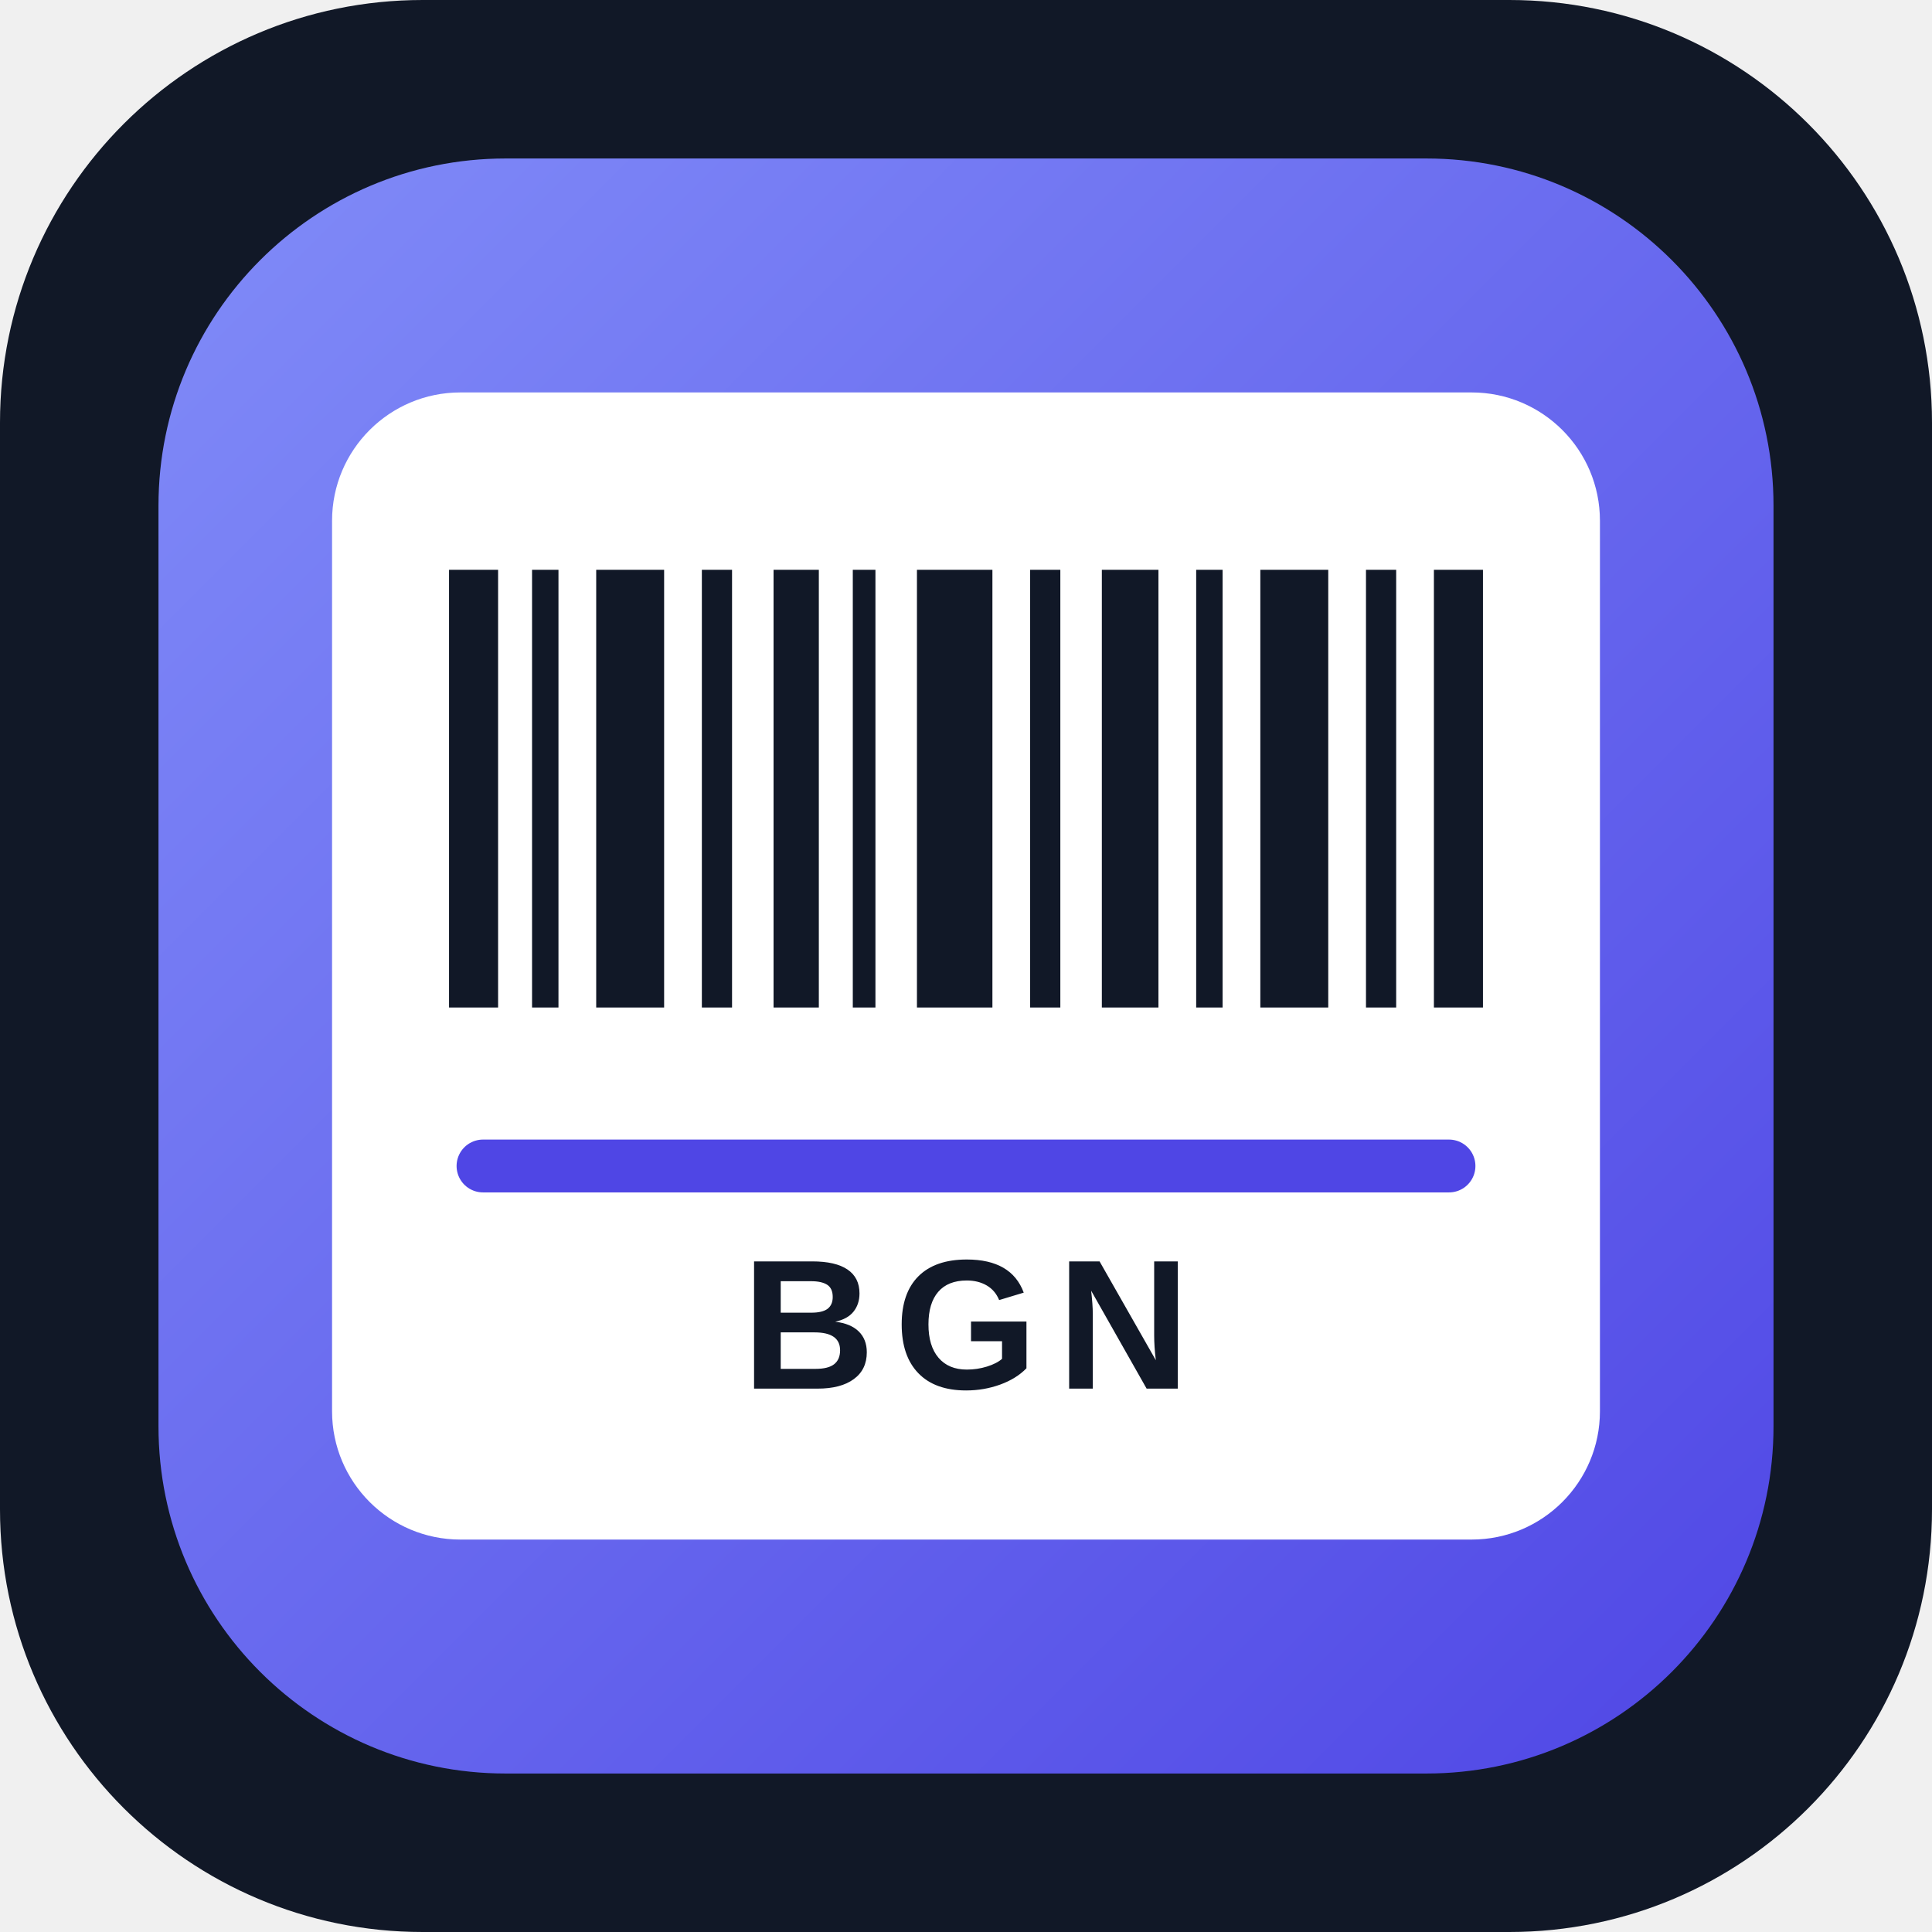
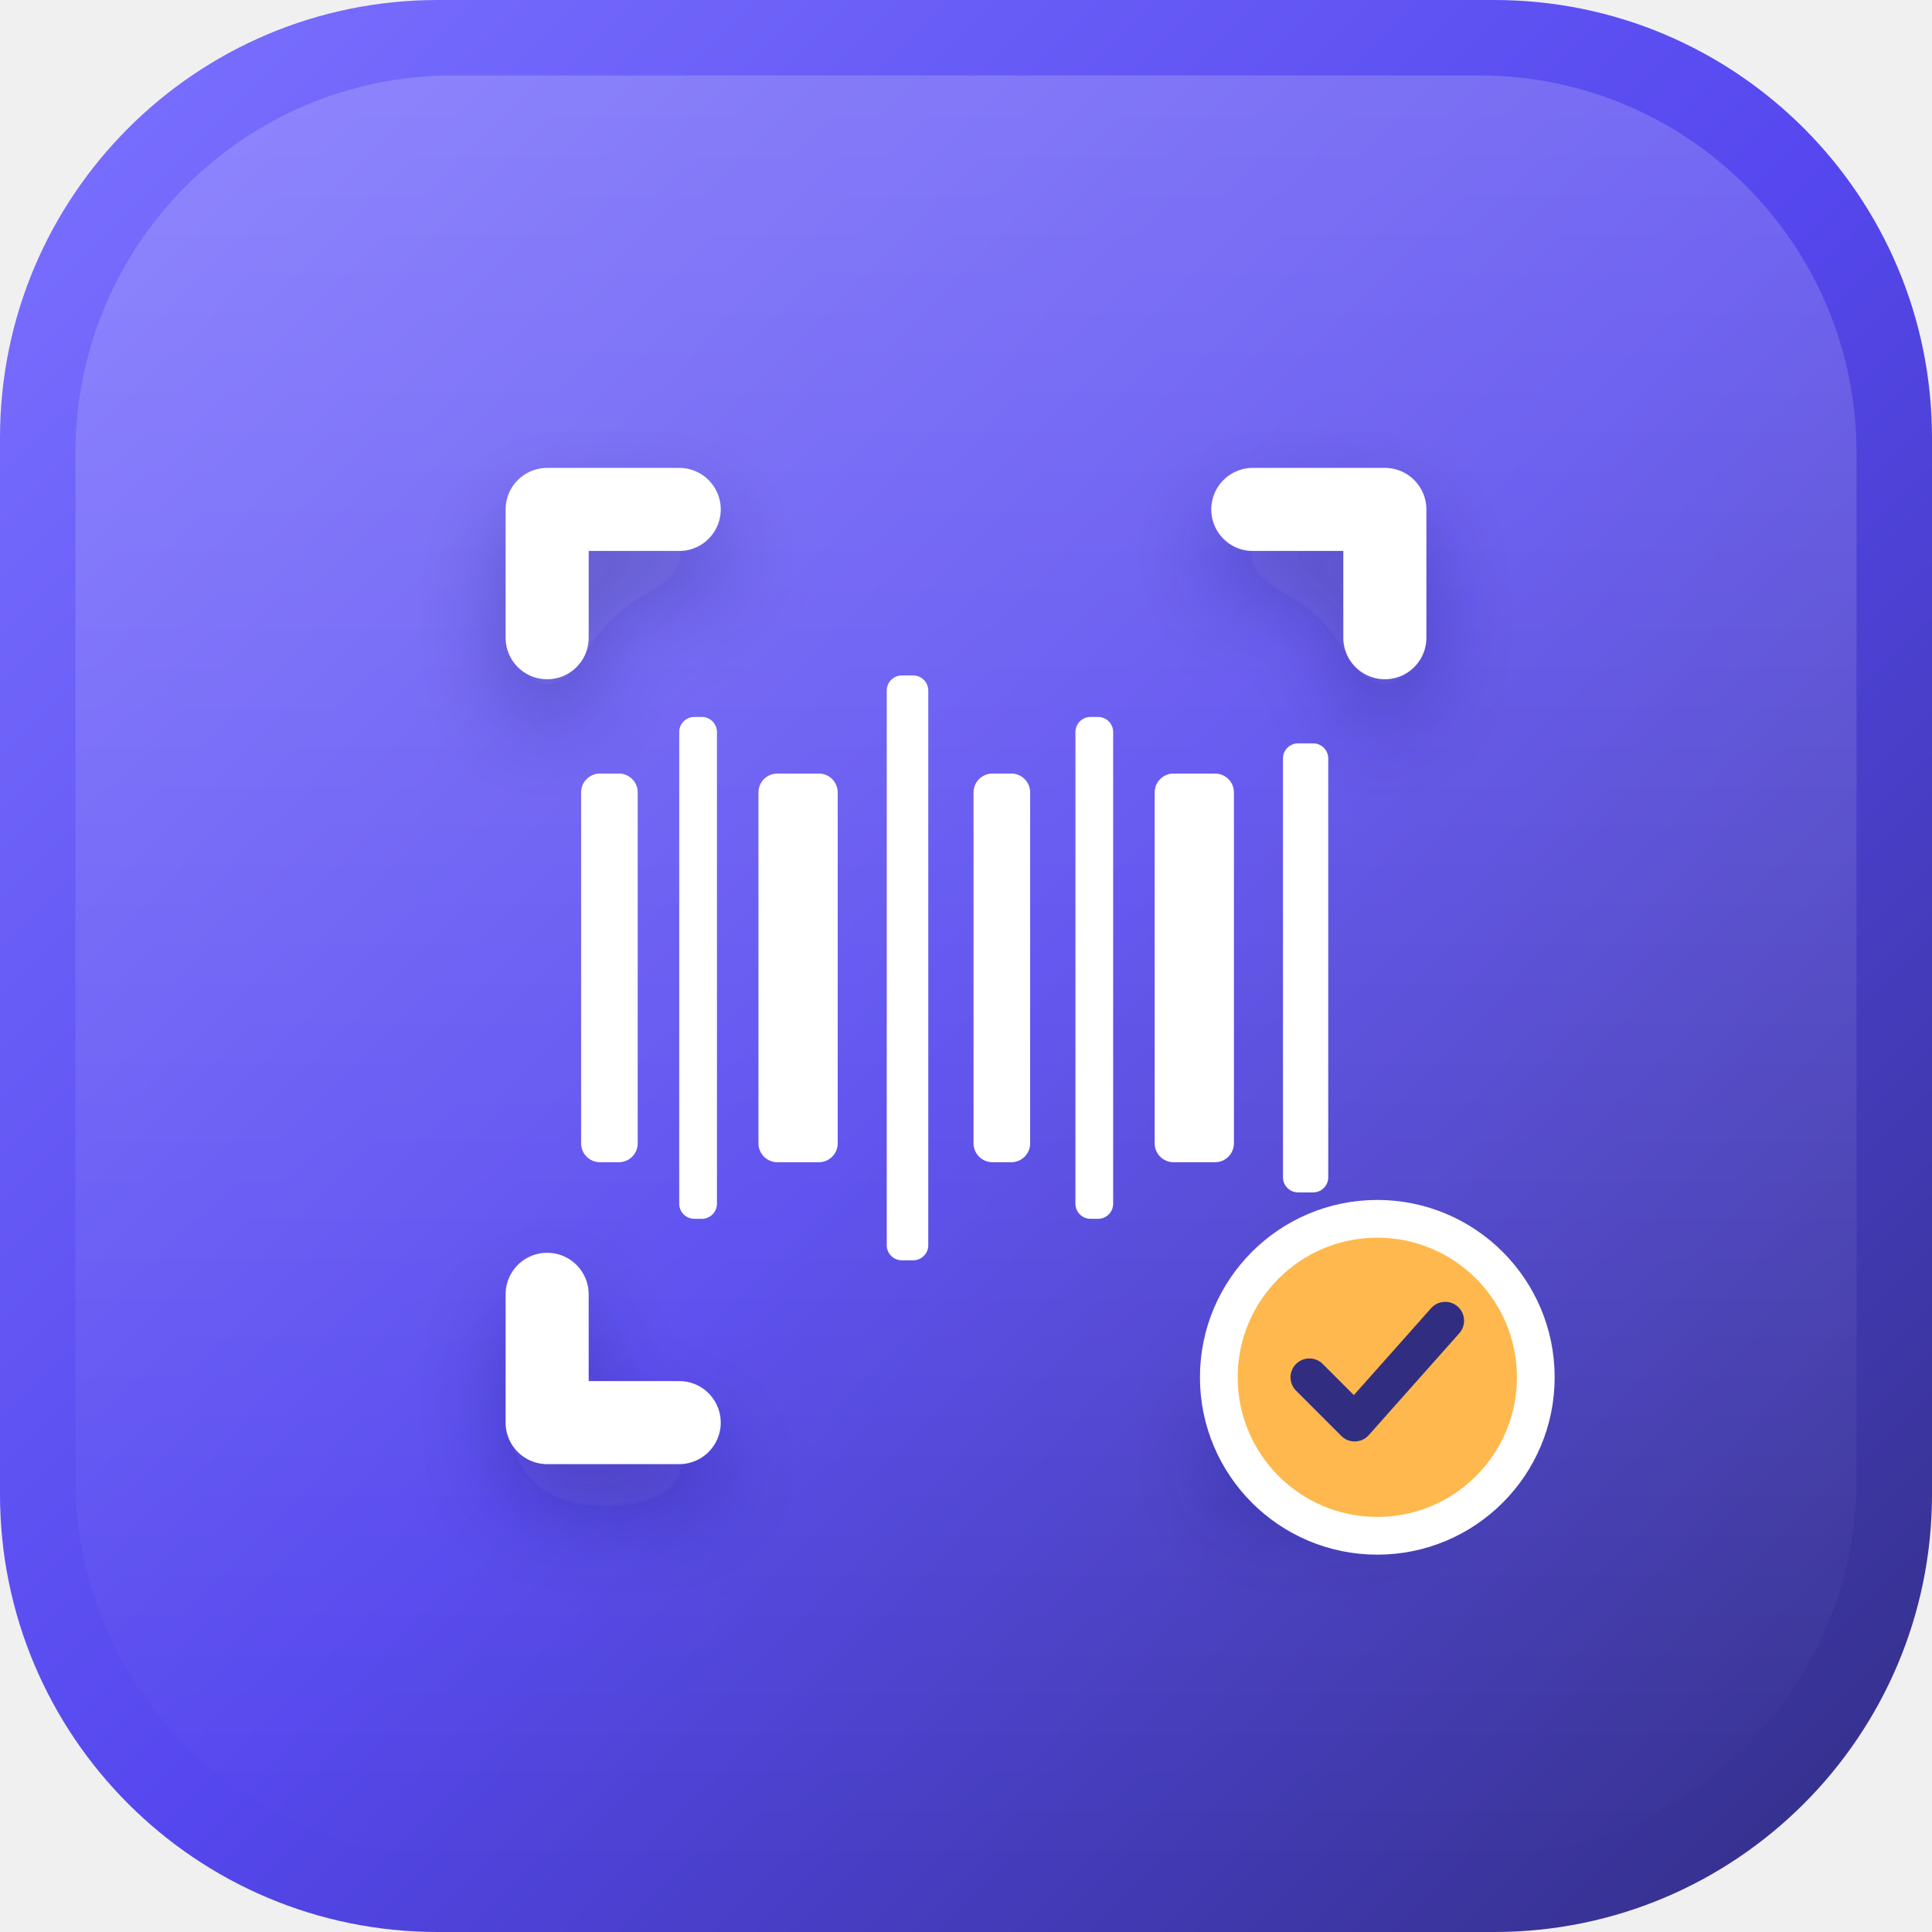
- <svg xmlns="http://www.w3.org/2000/svg" viewBox="0 0 512 512">
+ <svg xmlns="http://www.w3.org/2000/svg" width="512" height="512" viewBox="0 0 512 512">
  <defs>
-     <linearGradient id="g" x1="0" y1="0" x2="1" y2="1">
-       <stop stop-color="#818cf8" />
-       <stop offset="1" stop-color="#4f46e5" />
+     <linearGradient id="bg" x1="0" y1="0" x2="1" y2="1">
+       <stop offset="0" stop-color="#7c72ff" />
+       <stop offset=".52" stop-color="#5547ee" />
+       <stop offset="1" stop-color="#312e81" />
    </linearGradient>
+     <linearGradient id="shine" x1="0" y1="0" x2="0" y2="1">
+       <stop stop-color="#fff" stop-opacity=".18" />
+       <stop offset="1" stop-color="#fff" stop-opacity="0" />
+     </linearGradient>
+     <filter id="shadow" x="-20%" y="-20%" width="140%" height="150%">
+       <feDropShadow dx="0" dy="12" stdDeviation="12" flood-color="#17134d" flood-opacity=".28" />
+     </filter>
  </defs>
-   <rect width="512" height="512" rx="112" fill="#111827" />
-   <rect x="42" y="42" width="428" height="428" rx="92" fill="url(#g)" />
-   <rect x="88" y="104" width="336" height="304" rx="34" fill="#fff" />
-   <g fill="#111827">
-     <rect x="119" y="151" width="13" height="116" />
-     <rect x="141" y="151" width="7" height="116" />
-     <rect x="158" y="151" width="18" height="116" />
-     <rect x="186" y="151" width="8" height="116" />
-     <rect x="205" y="151" width="12" height="116" />
-     <rect x="226" y="151" width="6" height="116" />
-     <rect x="243" y="151" width="20" height="116" />
-     <rect x="273" y="151" width="8" height="116" />
-     <rect x="292" y="151" width="15" height="116" />
-     <rect x="317" y="151" width="7" height="116" />
-     <rect x="334" y="151" width="18" height="116" />
-     <rect x="362" y="151" width="8" height="116" />
-     <rect x="380" y="151" width="13" height="116" />
+   <rect width="512" height="512" rx="116" fill="url(#bg)" />
+   <rect x="20" y="20" width="472" height="472" rx="100" fill="url(#shine)" />
+   <g filter="url(#shadow)" fill="none" stroke="#fff" stroke-linecap="round" stroke-linejoin="round" stroke-width="22">
+     <path d="M145 169V135H180 M332 135H367V169 M367 343V377H332 M180 377H145V343" />
  </g>
-   <path d="M128 309h256" stroke="#4f46e5" stroke-width="14" stroke-linecap="round" />
-   <text x="256" y="368" font-family="Arial, sans-serif" font-size="49" font-weight="900" text-anchor="middle" fill="#111827" letter-spacing="5">BGN</text>
+   <g fill="#fff">
+     <rect x="154" y="205" width="15" height="103" rx="5" />
+     <rect x="180" y="190" width="10" height="133" rx="4" />
+     <rect x="201" y="205" width="21" height="103" rx="5" />
+     <rect x="235" y="179" width="11" height="155" rx="4" />
+     <rect x="258" y="205" width="15" height="103" rx="5" />
+     <rect x="285" y="190" width="10" height="133" rx="4" />
+     <rect x="306" y="205" width="21" height="103" rx="5" />
+     <rect x="340" y="197" width="12" height="119" rx="4" />
+   </g>
+   <circle cx="365" cy="365" r="42" fill="#ffb84d" stroke="#fff" stroke-width="10" />
+   <path d="M347 365l12 12 24-27" fill="none" stroke="#312e81" stroke-width="10" stroke-linecap="round" stroke-linejoin="round" />
</svg>
